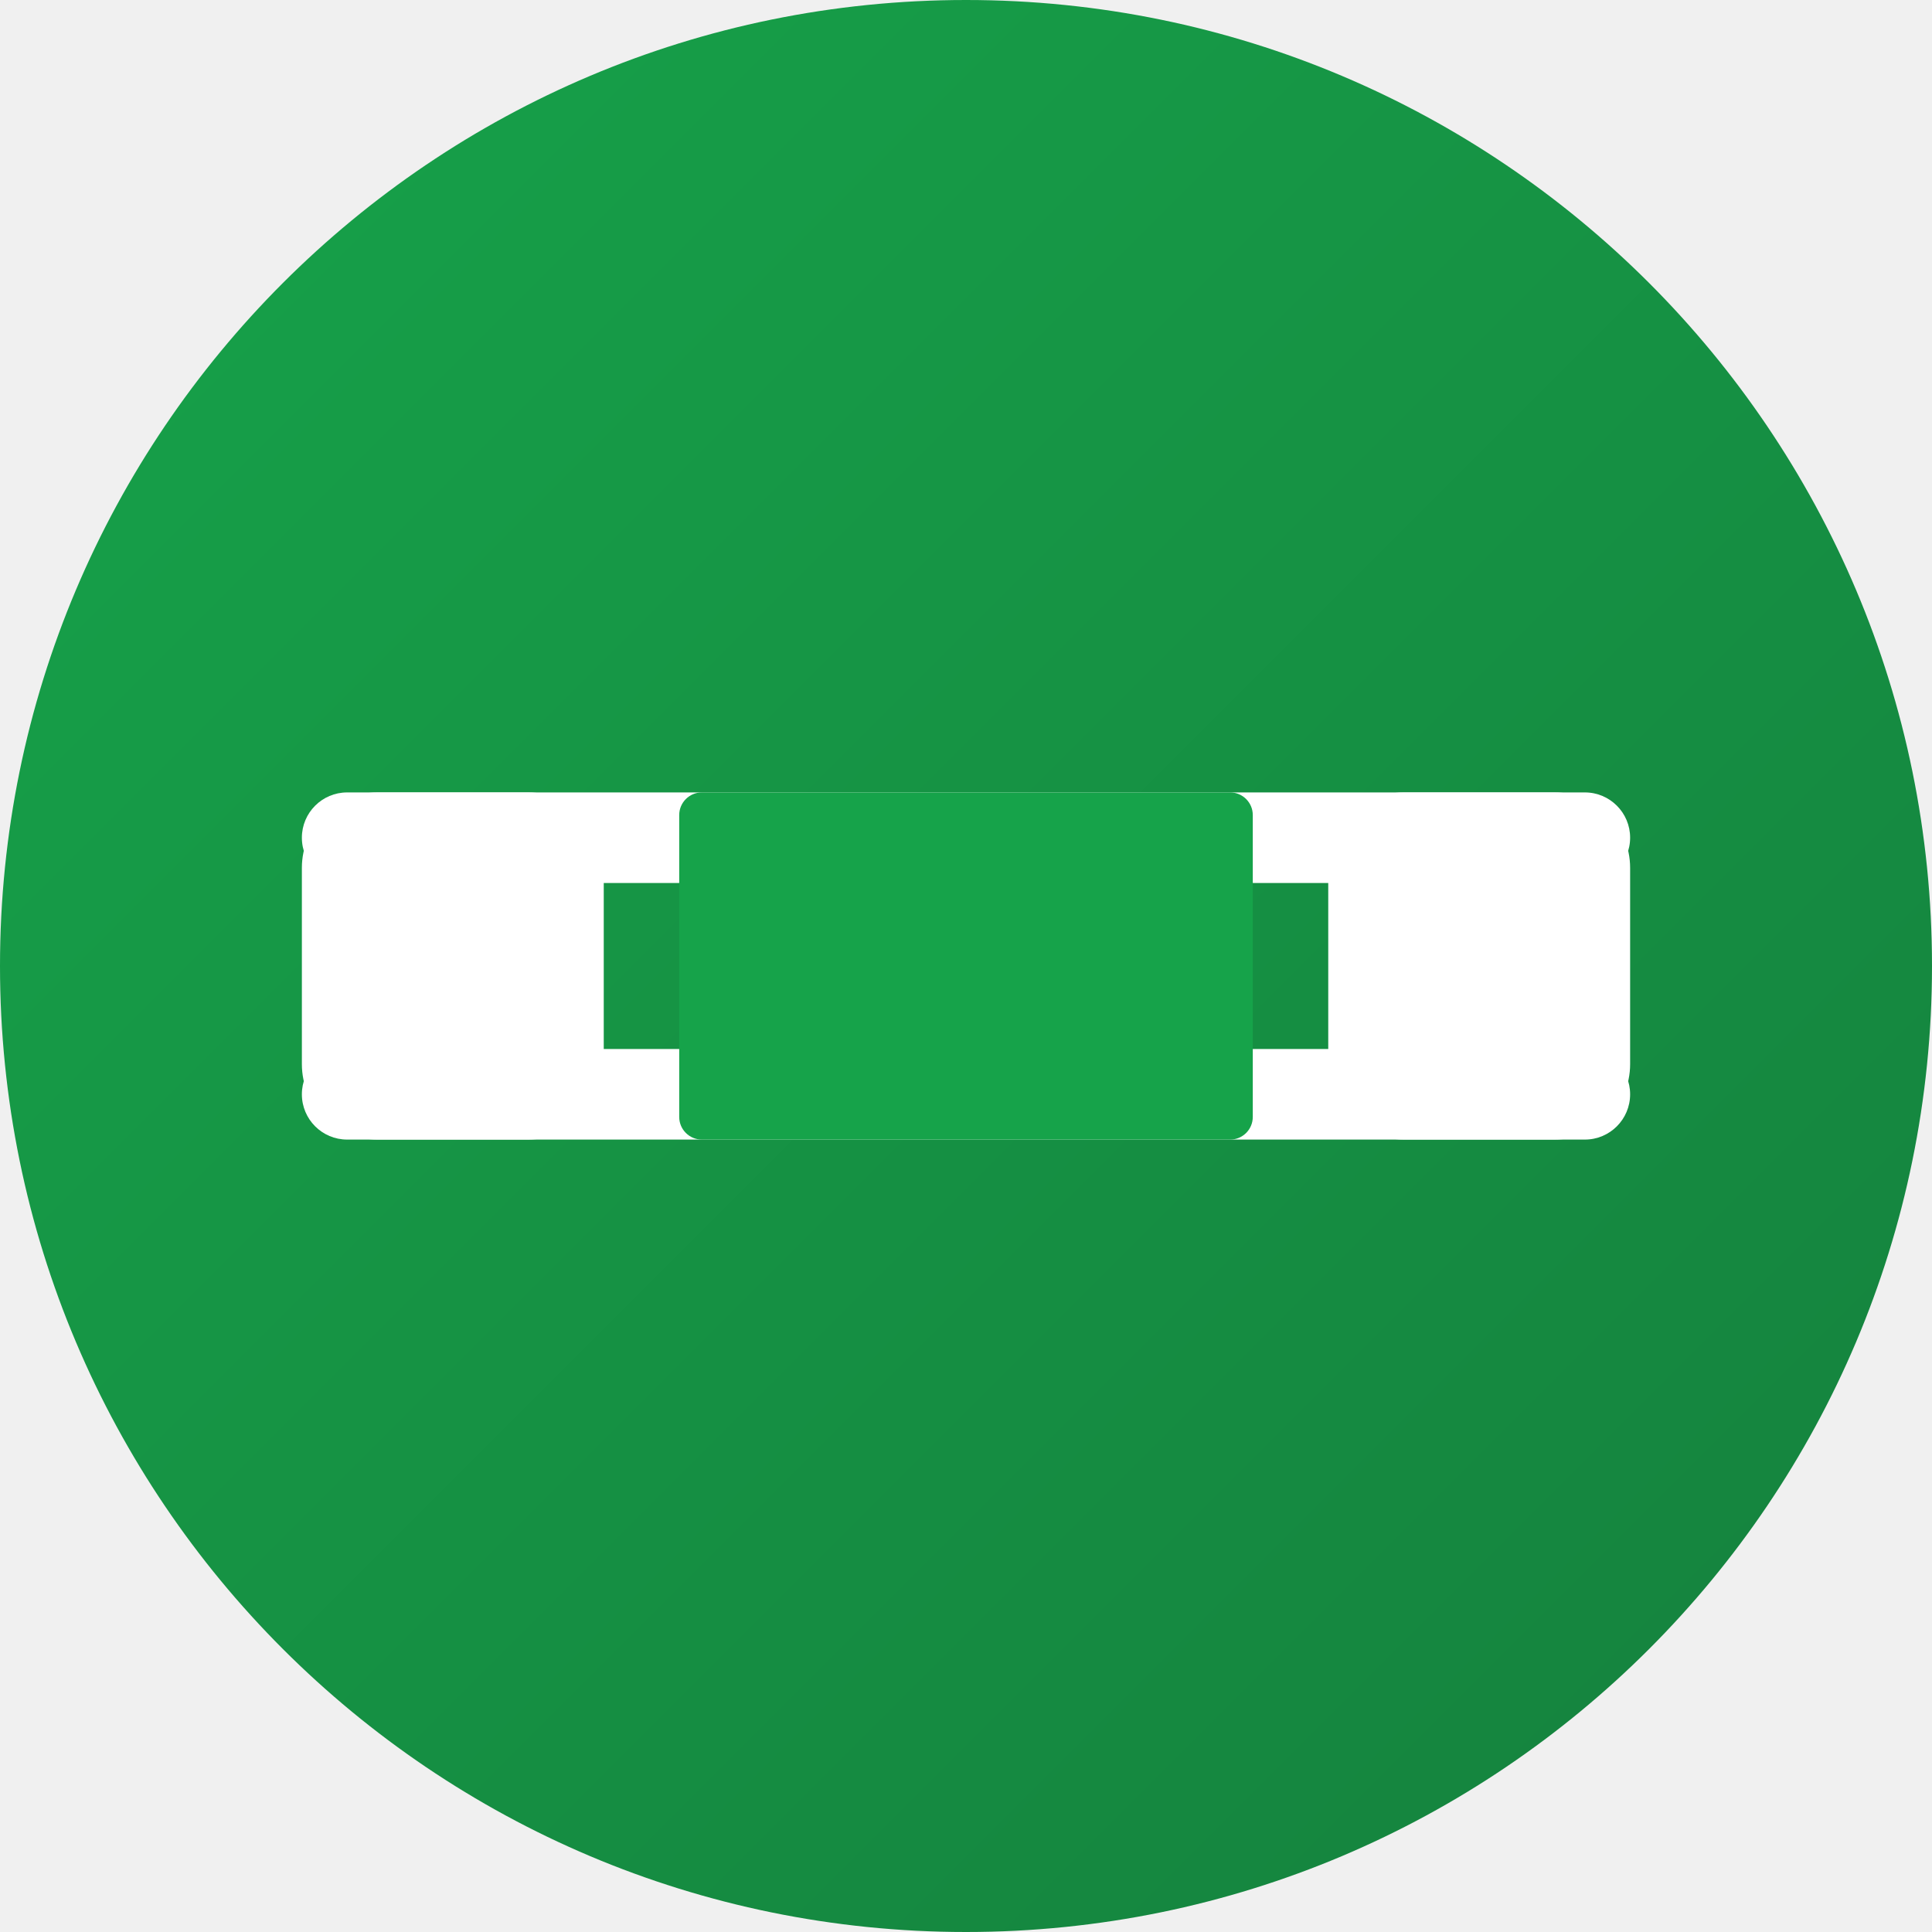
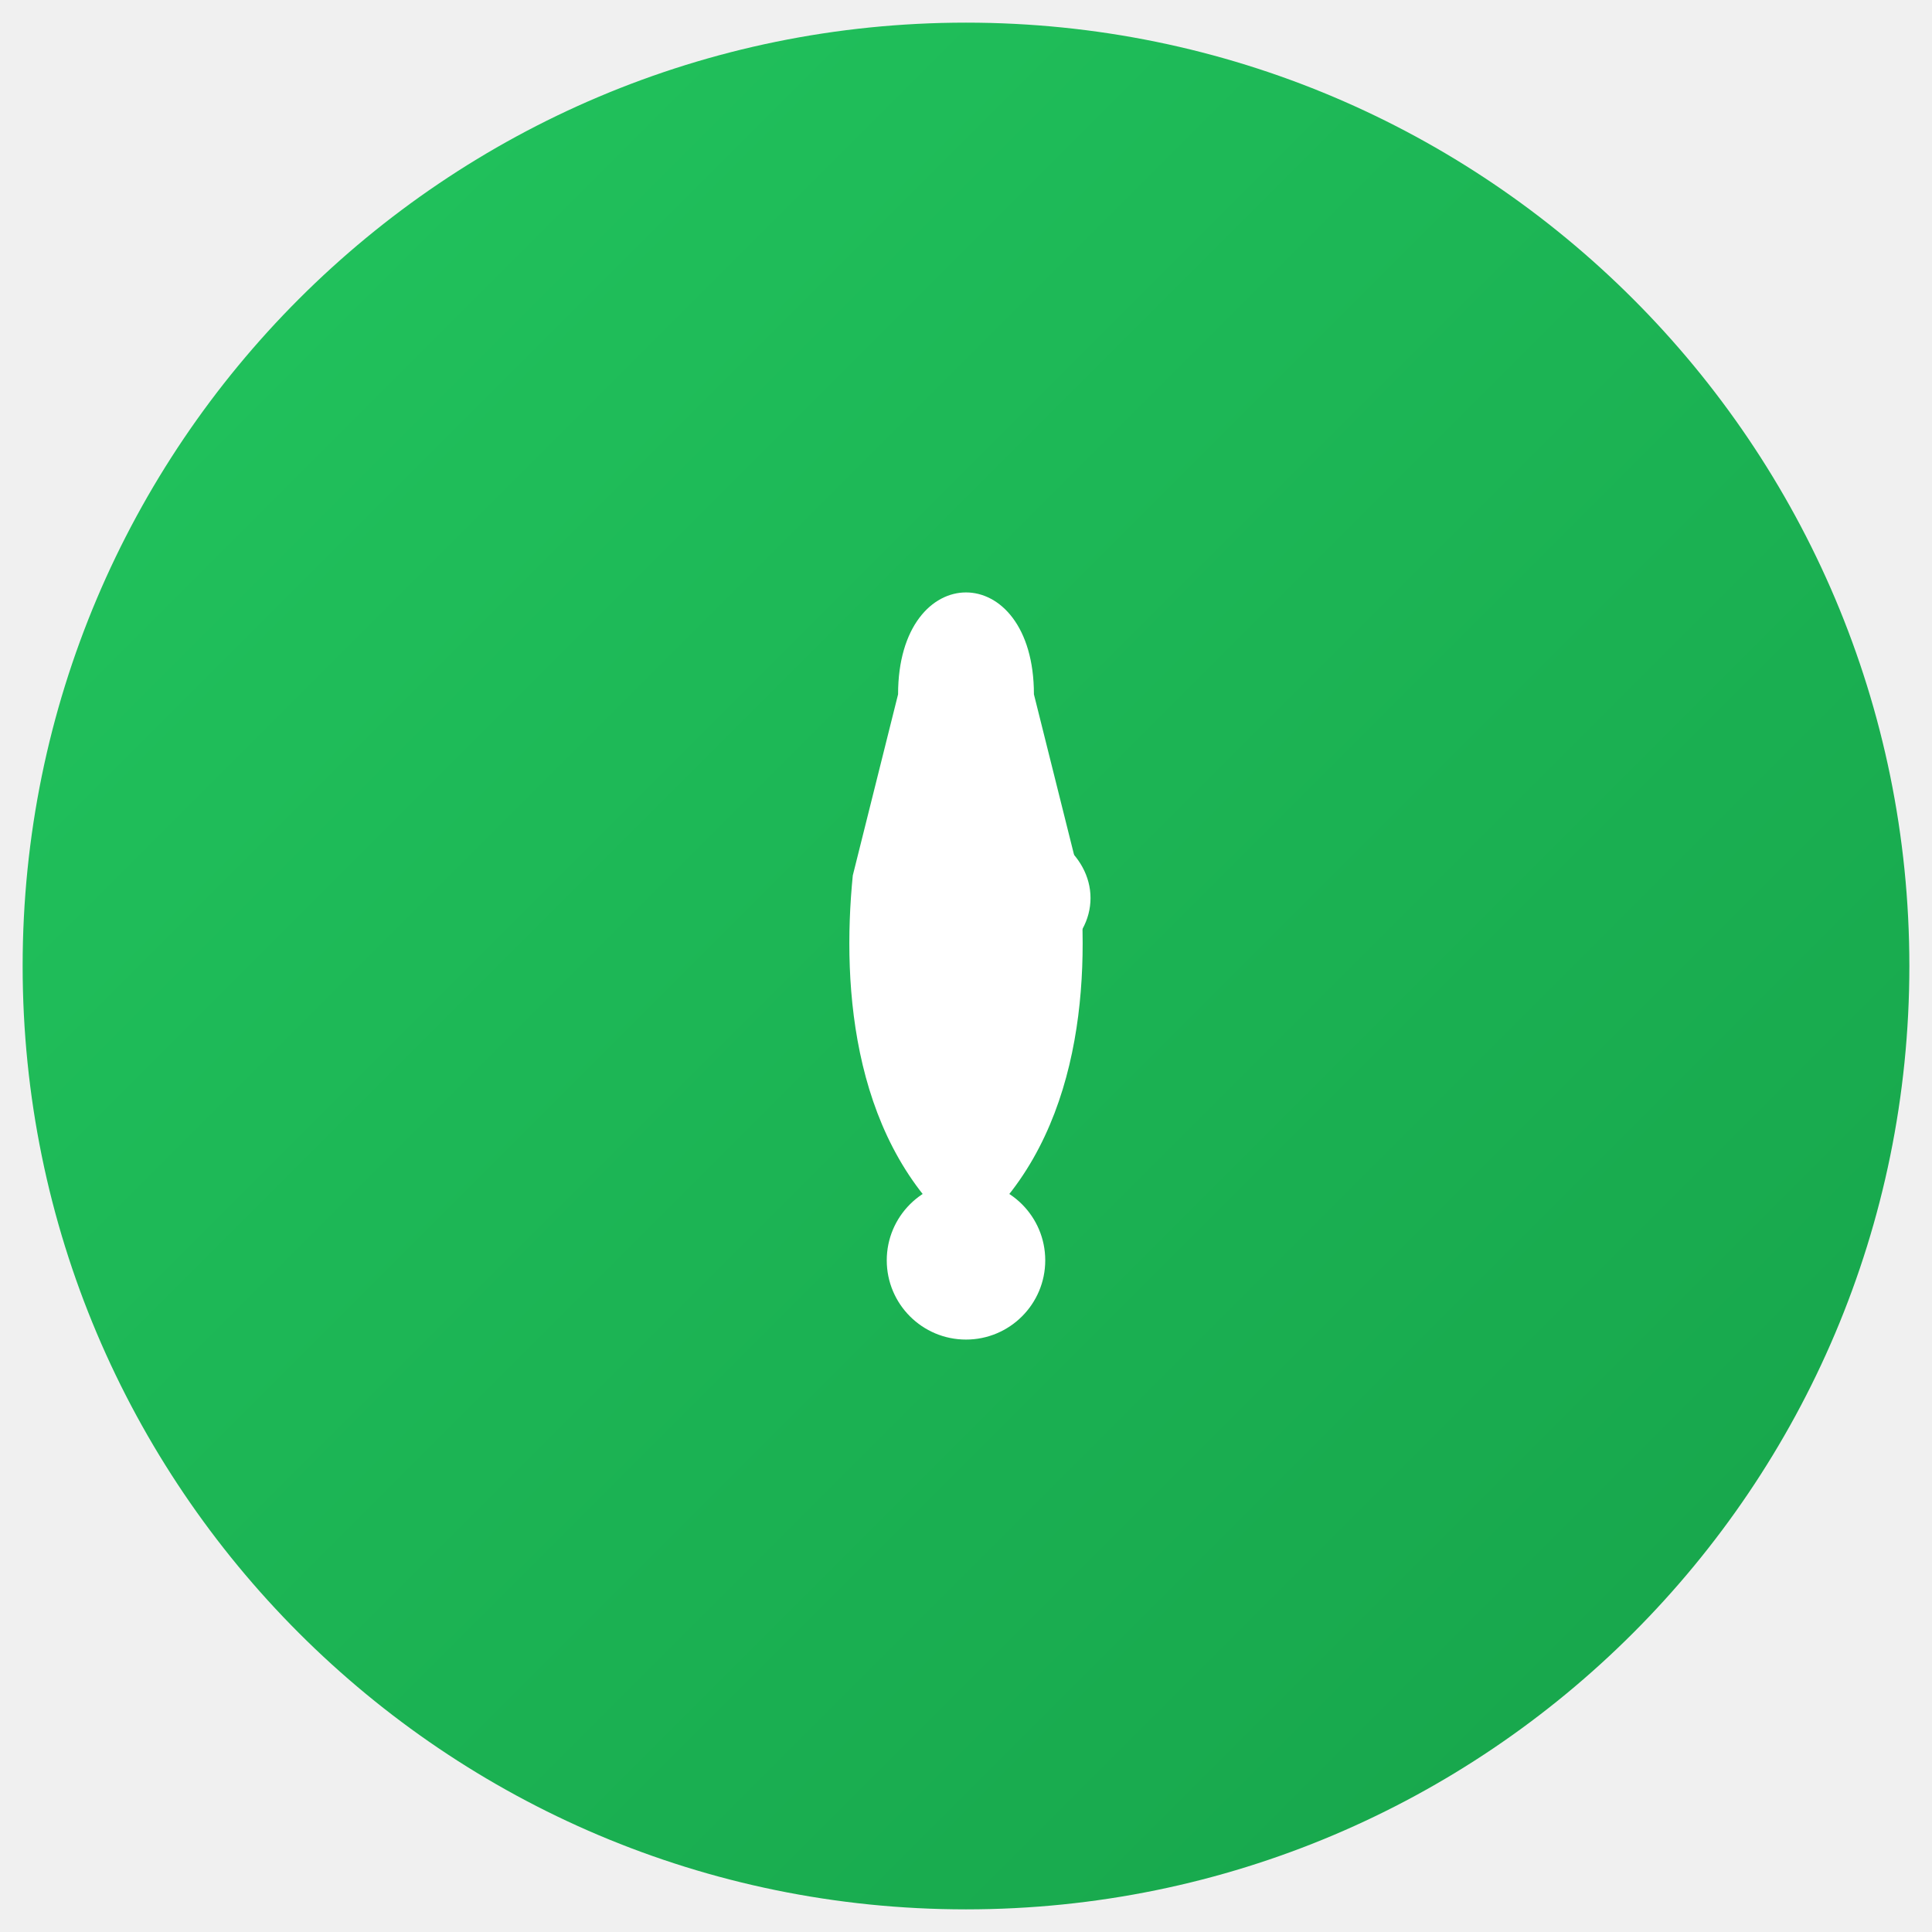
- <svg xmlns="http://www.w3.org/2000/svg" width="512" height="512" viewBox="0 0 512 512">
+ <svg xmlns="http://www.w3.org/2000/svg" viewBox="0 0 512 512">
  <defs>
    <linearGradient id="bg" x1="0" y1="0" x2="1" y2="1">
-       <stop offset="0%" stop-color="#16a34a" />
-       <stop offset="100%" stop-color="#15803d" />
+       <stop offset="0%" stop-color="#22c55e" />
+       <stop offset="100%" stop-color="#16a34a" />
    </linearGradient>
  </defs>
-   <circle cx="256" cy="256" r="256" fill="url(#bg)" />
-   <rect x="80" y="210" width="352" height="24" rx="12" fill="white" />
-   <rect x="80" y="278" width="352" height="24" rx="12" fill="white" />
-   <rect x="80" y="210" width="80" height="92" rx="20" fill="white" />
-   <rect x="352" y="210" width="80" height="92" rx="20" fill="white" />
-   <rect x="180" y="210" width="152" height="92" rx="6" fill="#16a34a" />
+   <circle cx="256" cy="256" r="250" fill="url(#bg)" />
+   <g transform="translate(256,256) scale(0.6)" fill="white">
+     <path d="M-30,-120 C-30,-180 30,-180 30,-120 L50,-40 C55,10 50,80 0,120 C-50,80 -55,10 -50,-40 Z" />
+     <ellipse cx="10" cy="-30" rx="45" ry="35" />
+     <circle cx="0" cy="130" r="35" />
+     <circle cx="-10" cy="115" r="12" />
+     <circle cx="10" cy="115" r="12" />
+     <circle cx="-18" cy="135" r="12" />
+     <circle cx="18" cy="135" r="12" />
+     <circle cx="0" cy="145" r="12" />
+   </g>
</svg>
